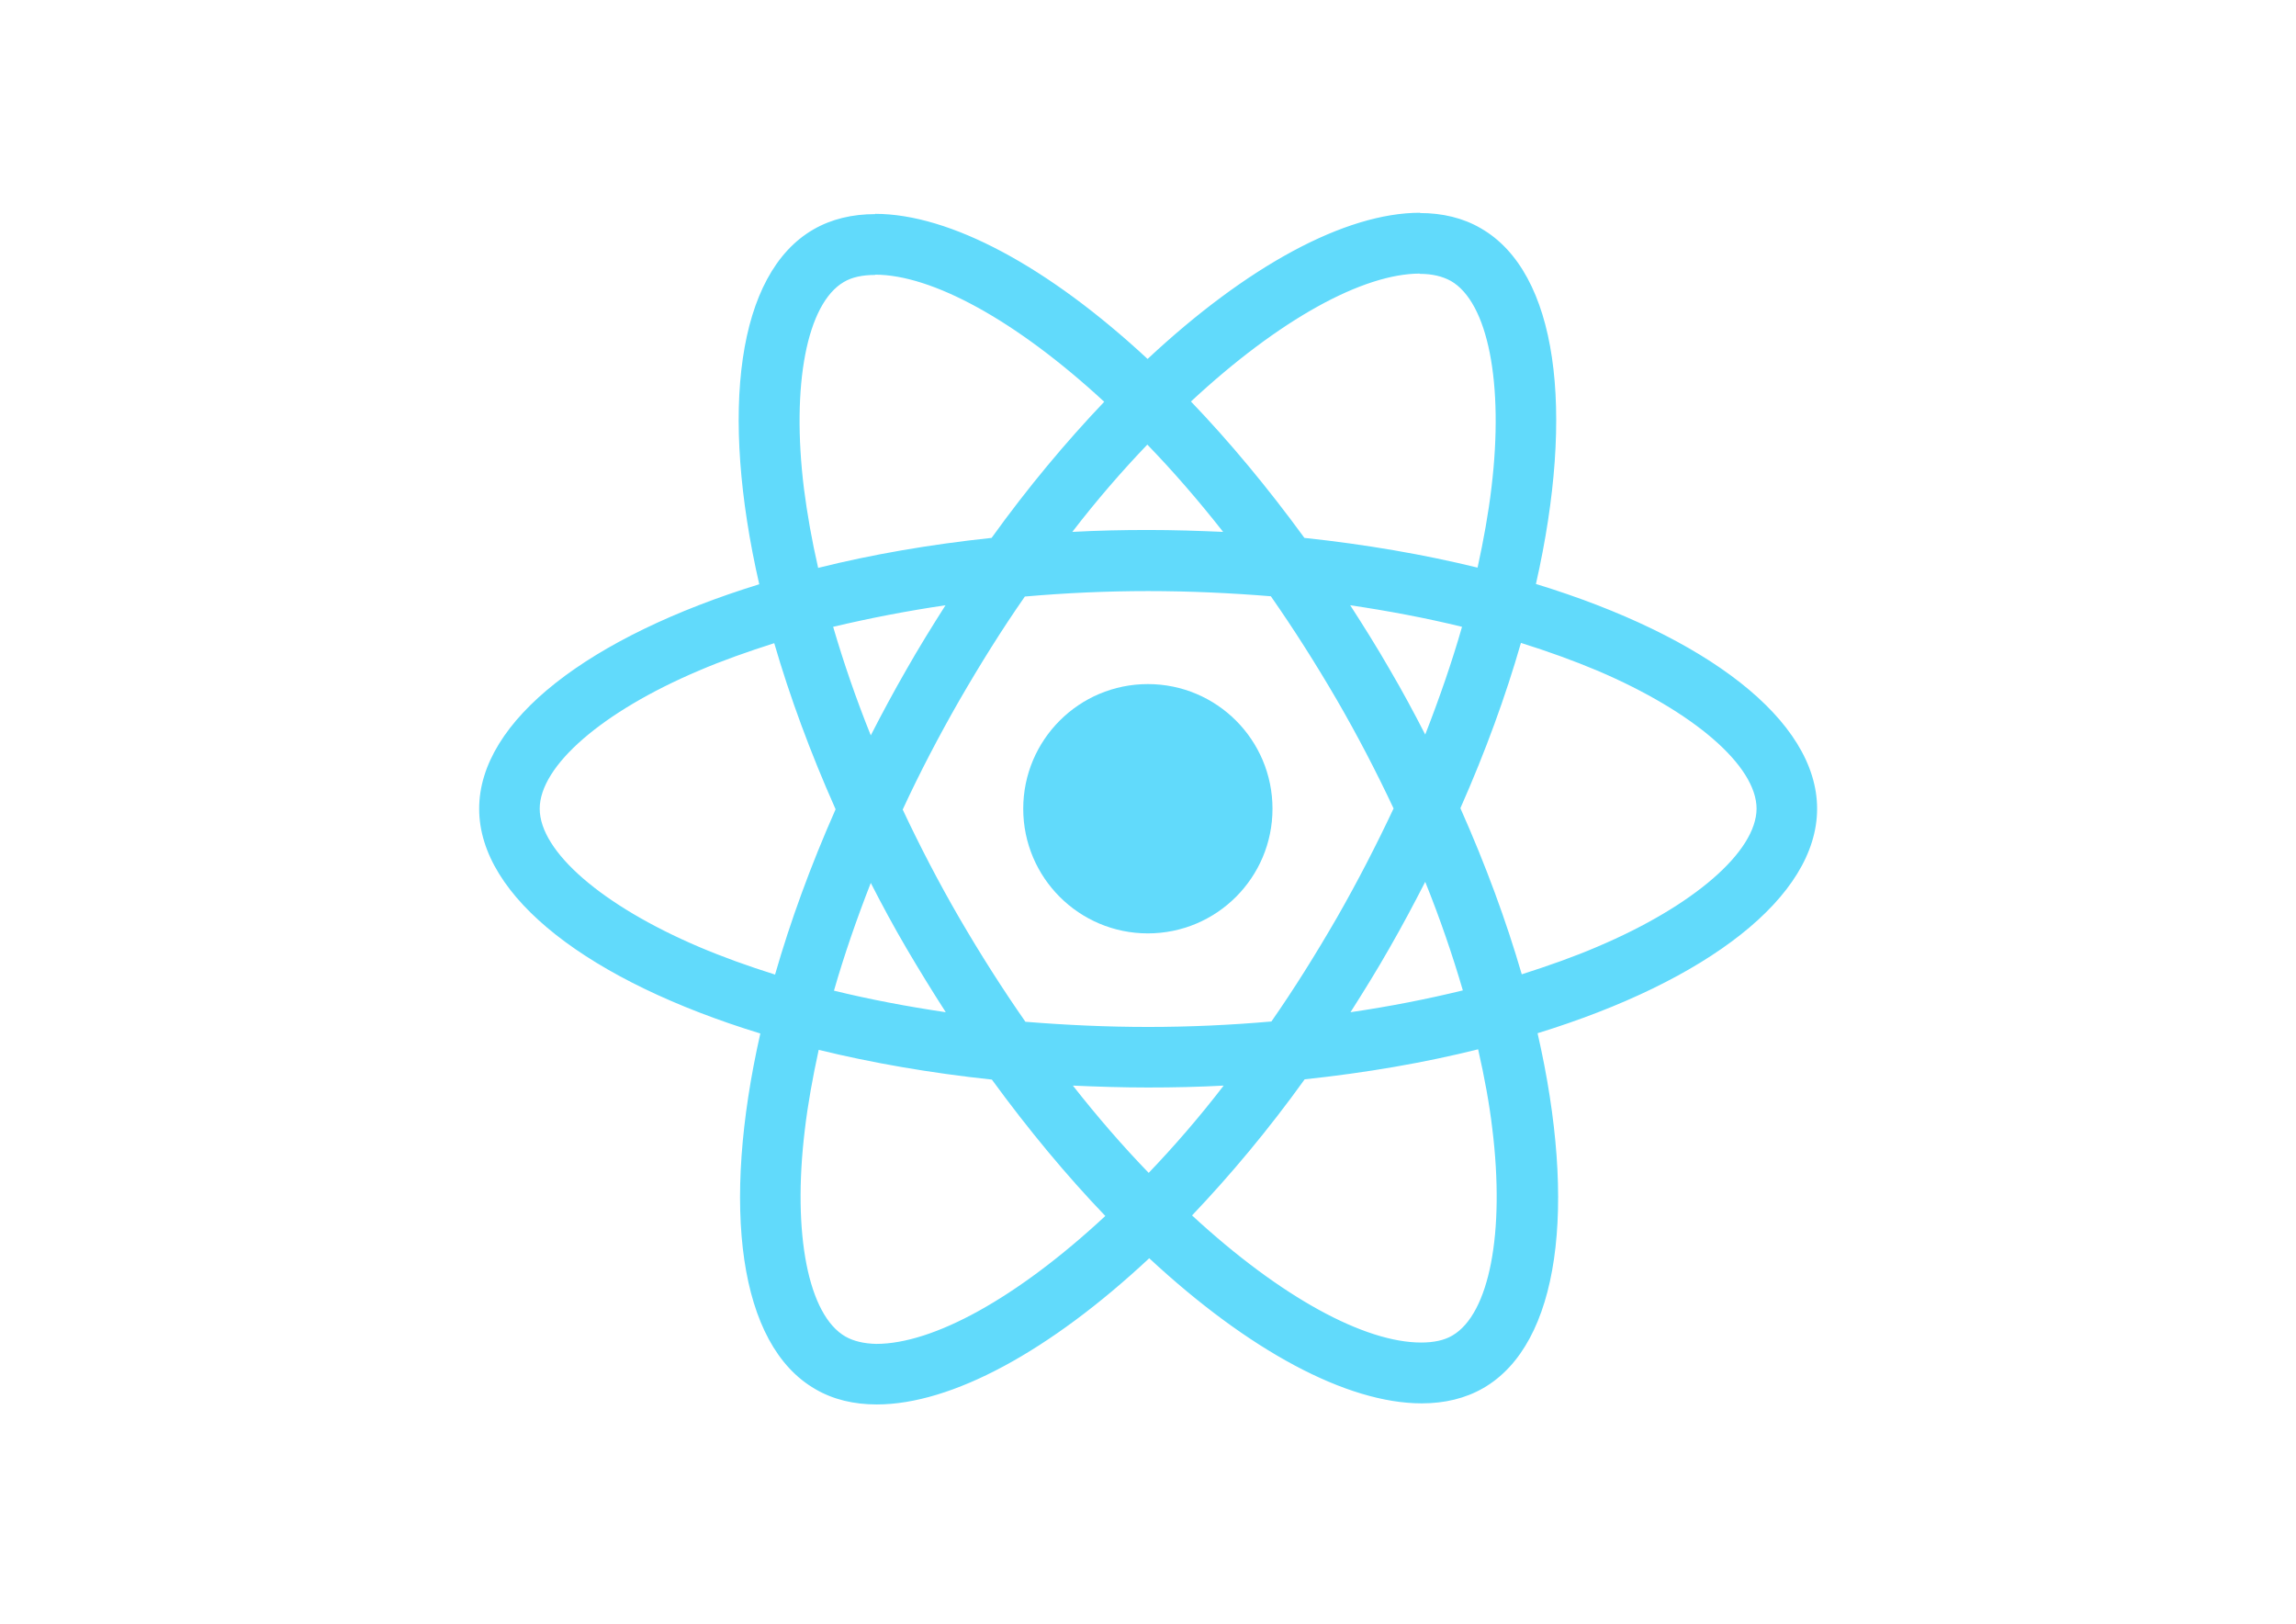
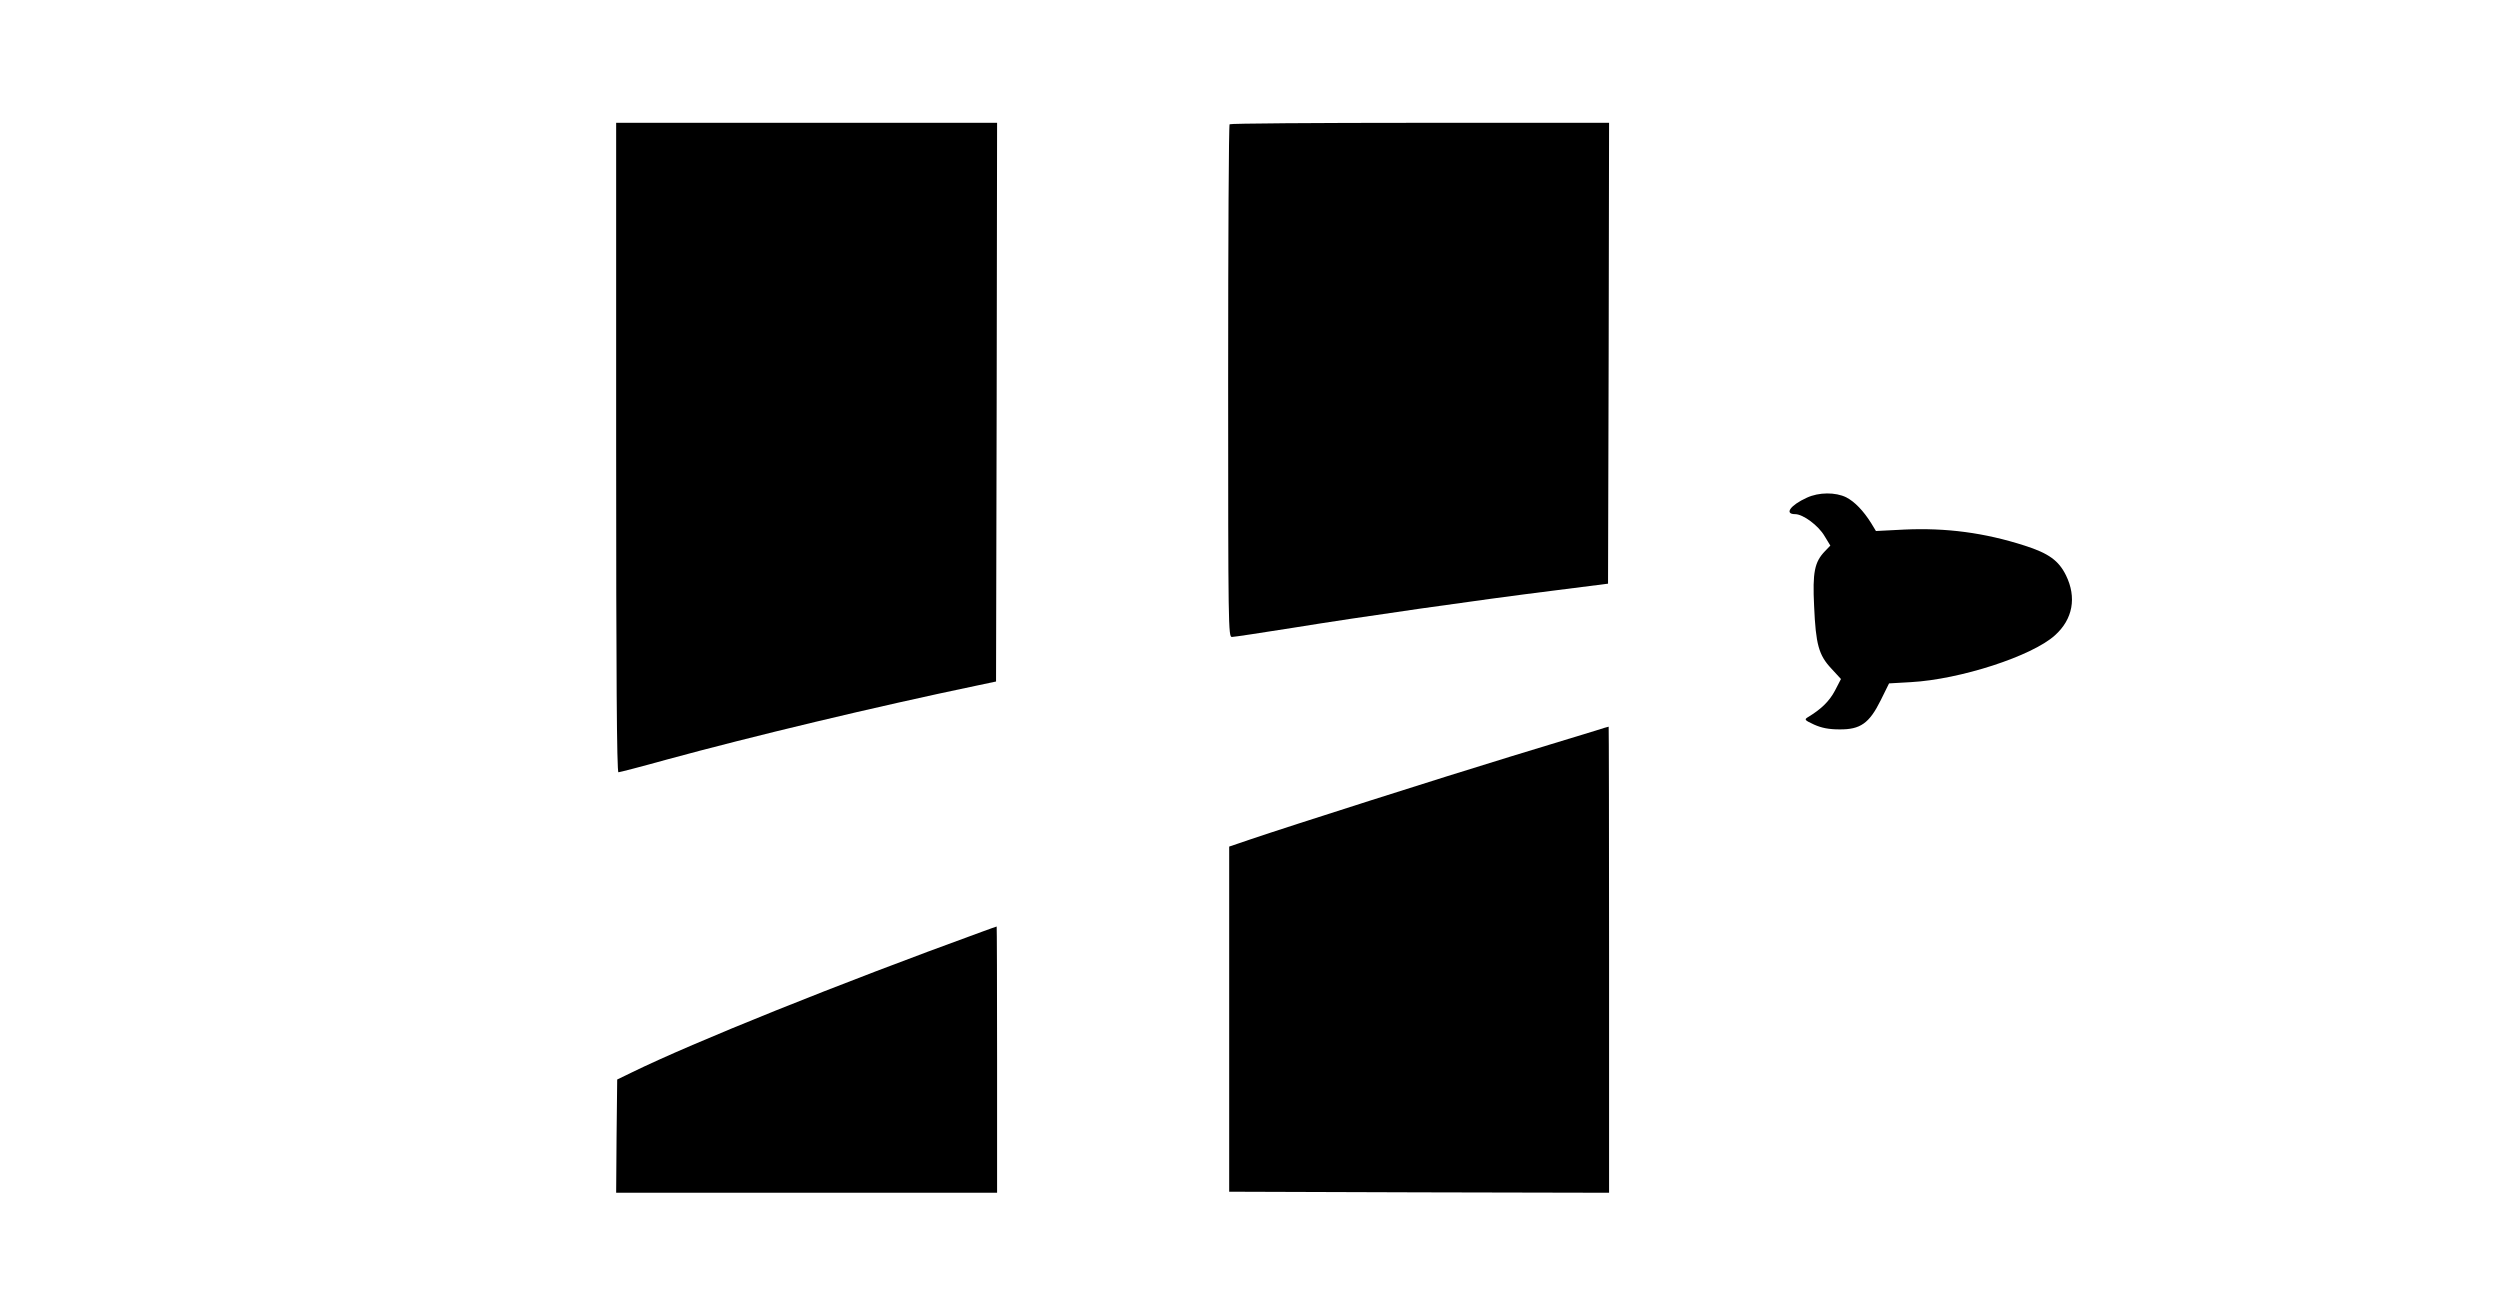
- <svg xmlns="http://www.w3.org/2000/svg" viewBox="0 0 841.9 595.3">
-   <g fill="#61DAFB">
-     <path d="M666.3 296.5c0-32.5-40.7-63.3-103.1-82.4 14.4-63.6 8-114.2-20.2-130.4-6.5-3.8-14.1-5.6-22.4-5.6v22.3c4.6 0 8.3.9 11.4 2.6 13.6 7.8 19.5 37.5 14.9 75.7-1.1 9.4-2.9 19.3-5.1 29.4-19.6-4.8-41-8.5-63.5-10.9-13.5-18.5-27.5-35.3-41.6-50 32.6-30.3 63.2-46.9 84-46.9V78c-27.5 0-63.5 19.6-99.9 53.6-36.4-33.8-72.4-53.2-99.9-53.2v22.3c20.7 0 51.4 16.5 84 46.6-14 14.7-28 31.4-41.3 49.9-22.6 2.4-44 6.1-63.6 11-2.3-10-4-19.7-5.2-29-4.7-38.2 1.1-67.9 14.6-75.8 3-1.8 6.9-2.6 11.5-2.6V78.5c-8.4 0-16 1.8-22.6 5.6-28.1 16.2-34.4 66.7-19.9 130.1-62.2 19.2-102.7 49.9-102.7 82.3 0 32.5 40.7 63.3 103.1 82.4-14.4 63.6-8 114.2 20.2 130.4 6.5 3.8 14.1 5.6 22.5 5.6 27.5 0 63.5-19.6 99.9-53.6 36.4 33.8 72.4 53.2 99.9 53.2 8.4 0 16-1.8 22.6-5.6 28.1-16.2 34.4-66.7 19.9-130.1 62-19.1 102.5-49.9 102.5-82.3zm-130.2-66.7c-3.7 12.9-8.3 26.2-13.5 39.5-4.1-8-8.4-16-13.1-24-4.6-8-9.5-15.8-14.4-23.4 14.2 2.1 27.9 4.7 41 7.9zm-45.8 106.5c-7.8 13.5-15.8 26.3-24.1 38.2-14.9 1.3-30 2-45.2 2-15.1 0-30.2-.7-45-1.9-8.3-11.9-16.4-24.6-24.2-38-7.6-13.1-14.5-26.4-20.8-39.8 6.2-13.4 13.2-26.8 20.7-39.9 7.8-13.5 15.8-26.3 24.1-38.2 14.9-1.3 30-2 45.2-2 15.1 0 30.2.7 45 1.9 8.3 11.9 16.4 24.6 24.2 38 7.6 13.1 14.5 26.4 20.8 39.8-6.3 13.4-13.2 26.8-20.7 39.9zm32.3-13c5.4 13.4 10 26.8 13.8 39.8-13.1 3.2-26.9 5.9-41.2 8 4.9-7.7 9.8-15.6 14.4-23.7 4.6-8 8.9-16.1 13-24.1zM421.2 430c-9.3-9.6-18.6-20.3-27.8-32 9 .4 18.2.7 27.5.7 9.4 0 18.7-.2 27.8-.7-9 11.7-18.3 22.4-27.5 32zm-74.4-58.9c-14.2-2.1-27.9-4.7-41-7.9 3.7-12.9 8.3-26.2 13.5-39.5 4.1 8 8.4 16 13.1 24 4.7 8 9.5 15.8 14.4 23.4zM420.7 163c9.3 9.6 18.6 20.3 27.8 32-9-.4-18.2-.7-27.5-.7-9.4 0-18.7.2-27.8.7 9-11.7 18.3-22.4 27.5-32zm-74 58.9c-4.9 7.7-9.8 15.6-14.4 23.7-4.6 8-8.9 16-13 24-5.4-13.4-10-26.8-13.8-39.8 13.1-3.1 26.9-5.8 41.2-7.9zm-90.5 125.2c-35.4-15.1-58.3-34.9-58.3-50.6 0-15.7 22.9-35.6 58.3-50.6 8.6-3.7 18-7 27.7-10.1 5.7 19.6 13.2 40 22.5 60.9-9.2 20.8-16.6 41.1-22.2 60.6-9.9-3.1-19.3-6.5-28-10.2zM310 490c-13.6-7.8-19.5-37.5-14.9-75.7 1.1-9.4 2.9-19.3 5.1-29.4 19.6 4.8 41 8.5 63.5 10.9 13.5 18.5 27.5 35.3 41.6 50-32.6 30.3-63.2 46.9-84 46.9-4.5-.1-8.3-1-11.3-2.7zm237.2-76.2c4.7 38.2-1.1 67.9-14.6 75.8-3 1.8-6.9 2.6-11.5 2.6-20.7 0-51.4-16.5-84-46.6 14-14.7 28-31.4 41.3-49.9 22.6-2.4 44-6.1 63.6-11 2.3 10.1 4.1 19.8 5.2 29.1zm38.5-66.7c-8.6 3.7-18 7-27.7 10.1-5.7-19.6-13.2-40-22.5-60.9 9.2-20.8 16.6-41.1 22.2-60.6 9.9 3.1 19.3 6.5 28.1 10.2 35.4 15.1 58.3 34.9 58.3 50.6-.1 15.7-23 35.6-58.4 50.6zM320.8 78.4z" />
-     <circle cx="420.9" cy="296.5" r="45.7" />
-     <path d="M520.5 78.1z" />
+ <svg xmlns="http://www.w3.org/2000/svg" version="1.0" width="1201pt" height="629pt" viewBox="0 0 1201 629" preserveAspectRatio="xMidYMid meet">
+   <g transform="translate(0,629) scale(0.1,-0.1)" fill="#000000" stroke="none">
+     <path d="M2960 4140 c0 -1083 3 -1560 11 -1560 5 0 110 27 232 61 407 111 999 253 1492 356 l90 19 3 1342 2 1342 -915 0 -915 0 0 -1560z" />
+     <path d="M5907 5693 c-4 -3 -7 -559 -7 -1235 0 -1183 1 -1228 18 -1228 10 0 142 20 293 44 326 53 893 134 1254 179 l260 33 3 1107 2 1107 -908 0 c-500 0 -912 -3 -915 -7z" />
+     <path d="M8680 3899 c-79 -36 -110 -79 -56 -79 38 0 112 -55 141 -105 l28 -46 -26 -27 c-50 -52 -60 -101 -52 -264 8 -184 22 -235 83 -300 l46 -50 -29 -56 c-27 -51 -66 -89 -131 -128 -17 -11 -14 -14 31 -35 36 -16 70 -23 122 -23 100 -1 143 29 198 140 l40 81 105 6 c236 13 582 125 692 225 86 77 105 182 53 288 -35 71 -83 106 -199 143 -193 62 -377 86 -577 77 l-137 -7 -23 38 c-37 59 -79 103 -120 124 -51 25 -131 25 -189 -2z" />
+     <path d="M7665 2780 c-33 -10 -217 -66 -410 -125 -334 -102 -1037 -326 -1250 -398 l-100 -34 0 -829 0 -829 913 -3 912 -2 0 1120 c0 616 -1 1120 -2 1119 -2 0 -30 -8 -63 -19z" />
+     <path d="M4715 1813 c-690 -251 -1381 -529 -1680 -675 l-70 -34 -3 -272 -2 -272 915 0 915 0 0 640 c0 352 -1 640 -2 639 -2 0 -34 -12 -73 -26z" />
  </g>
</svg>
